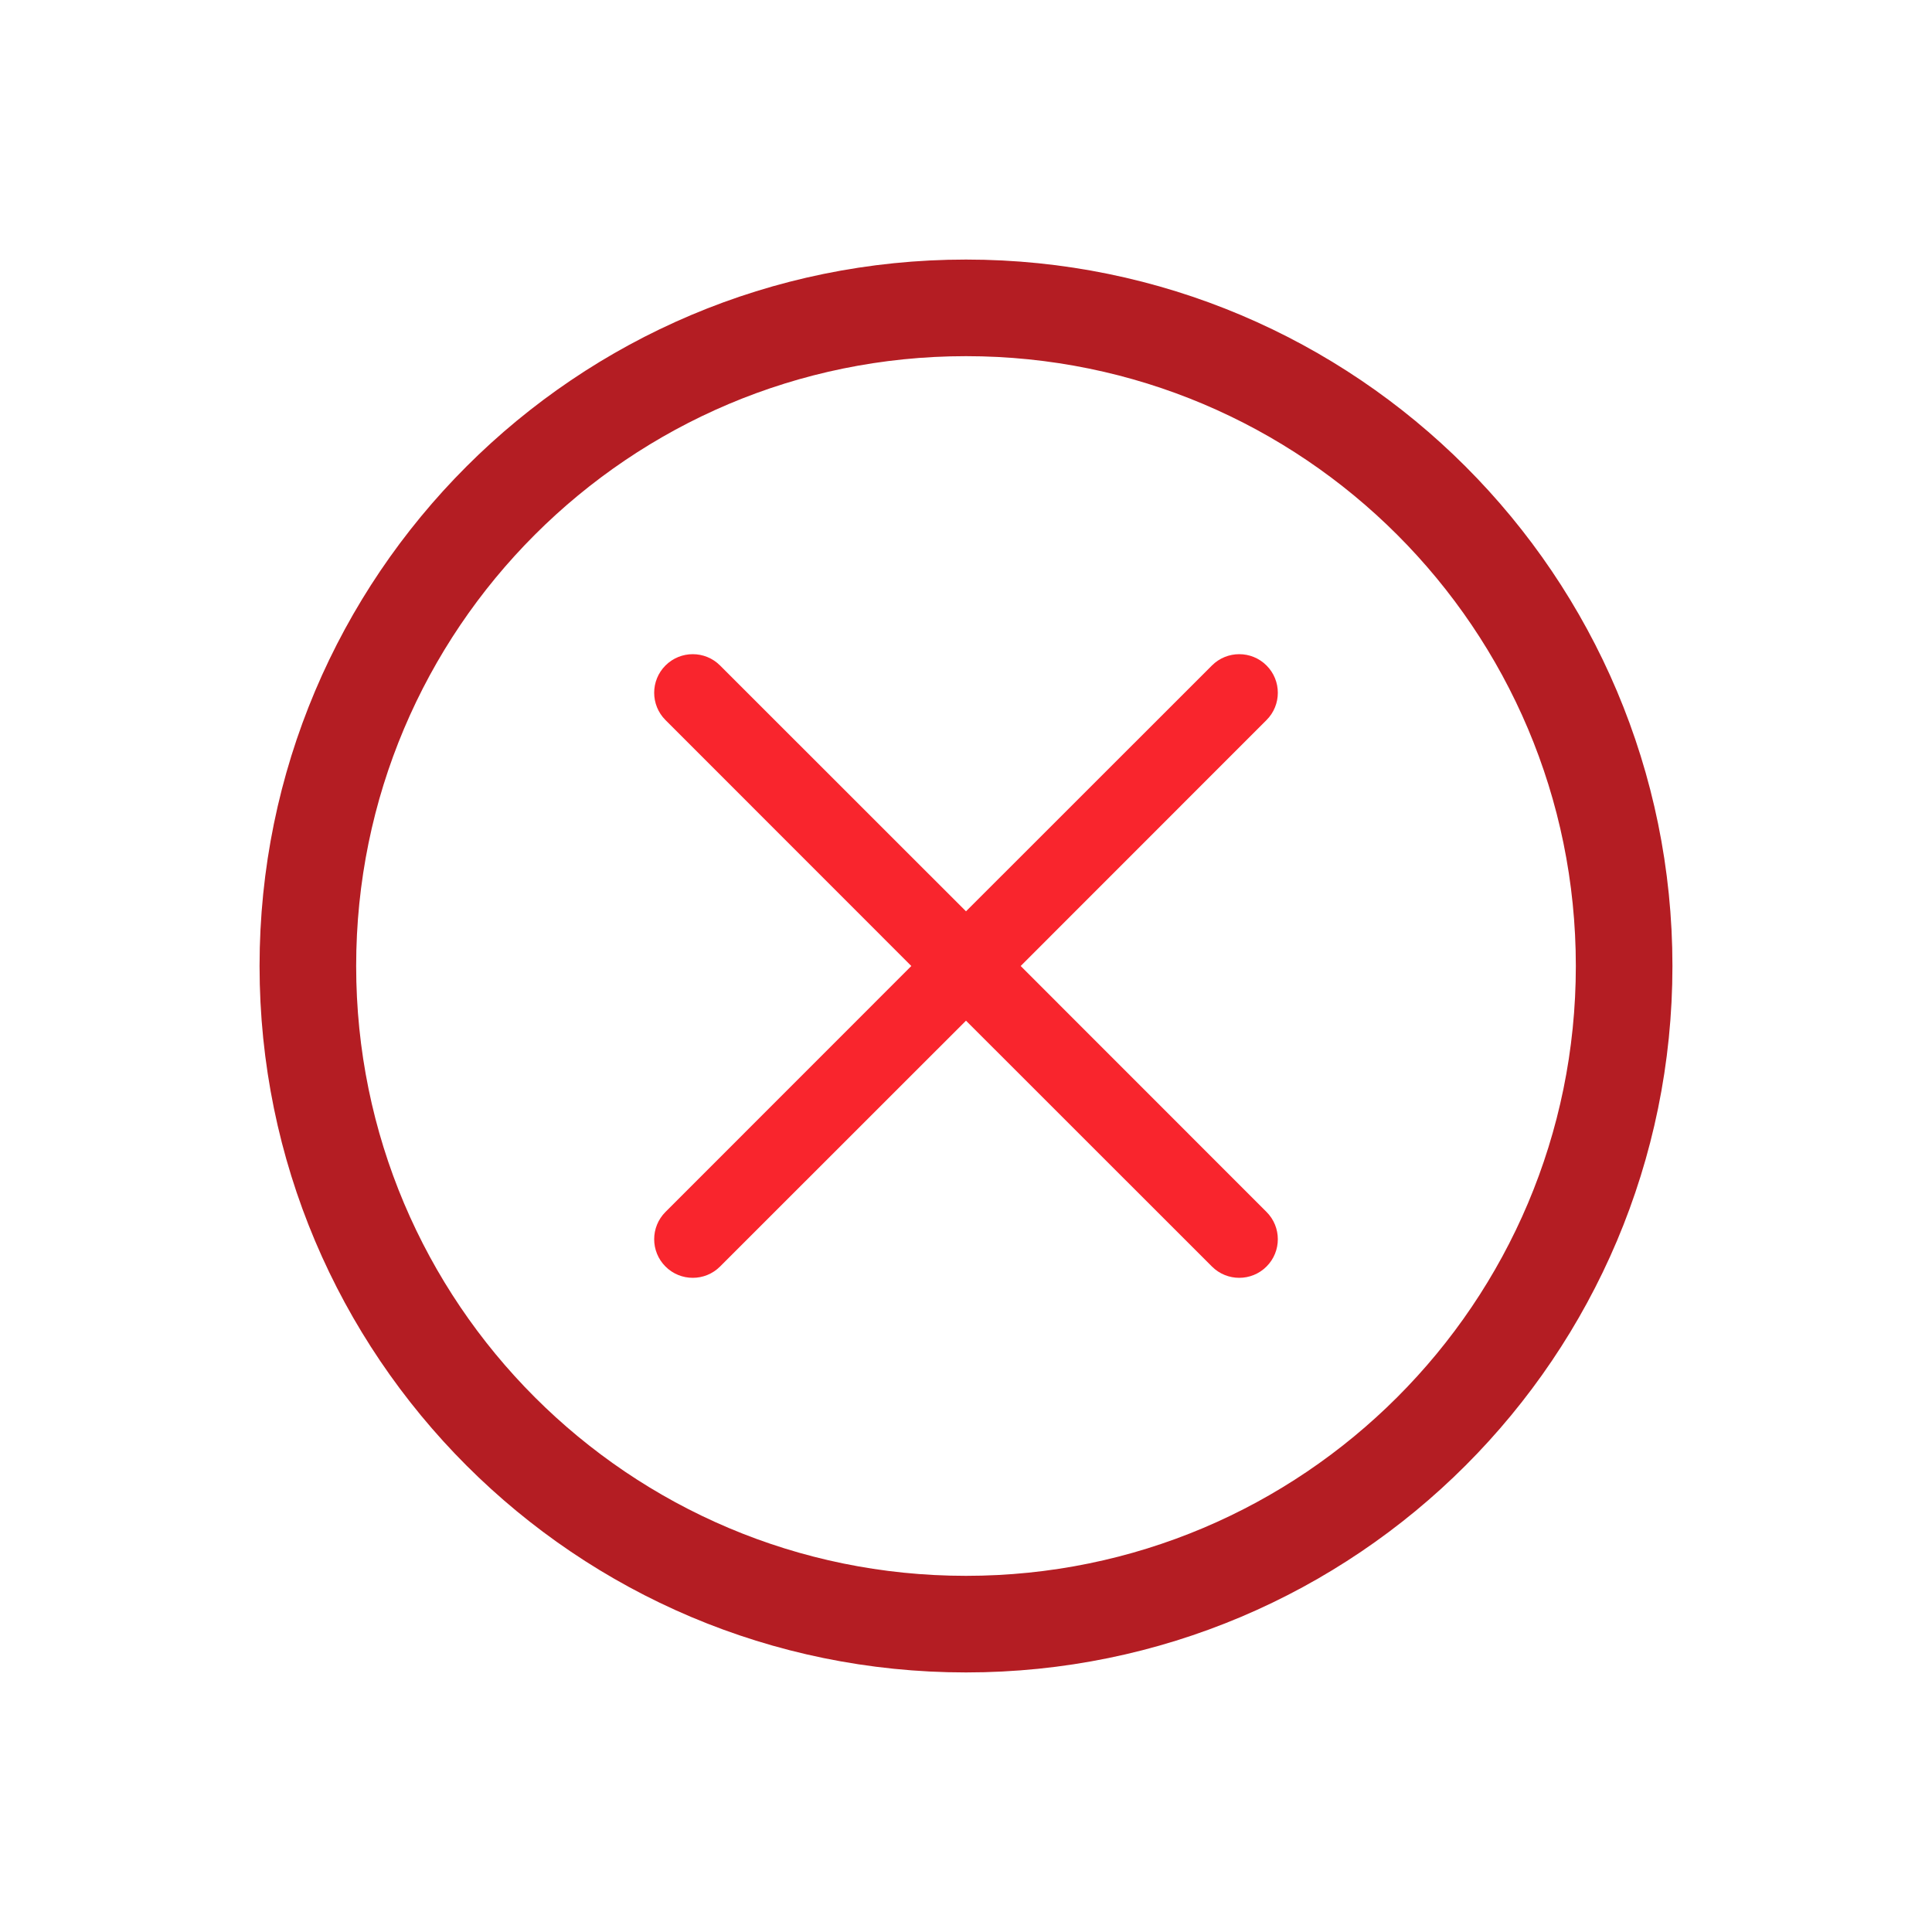
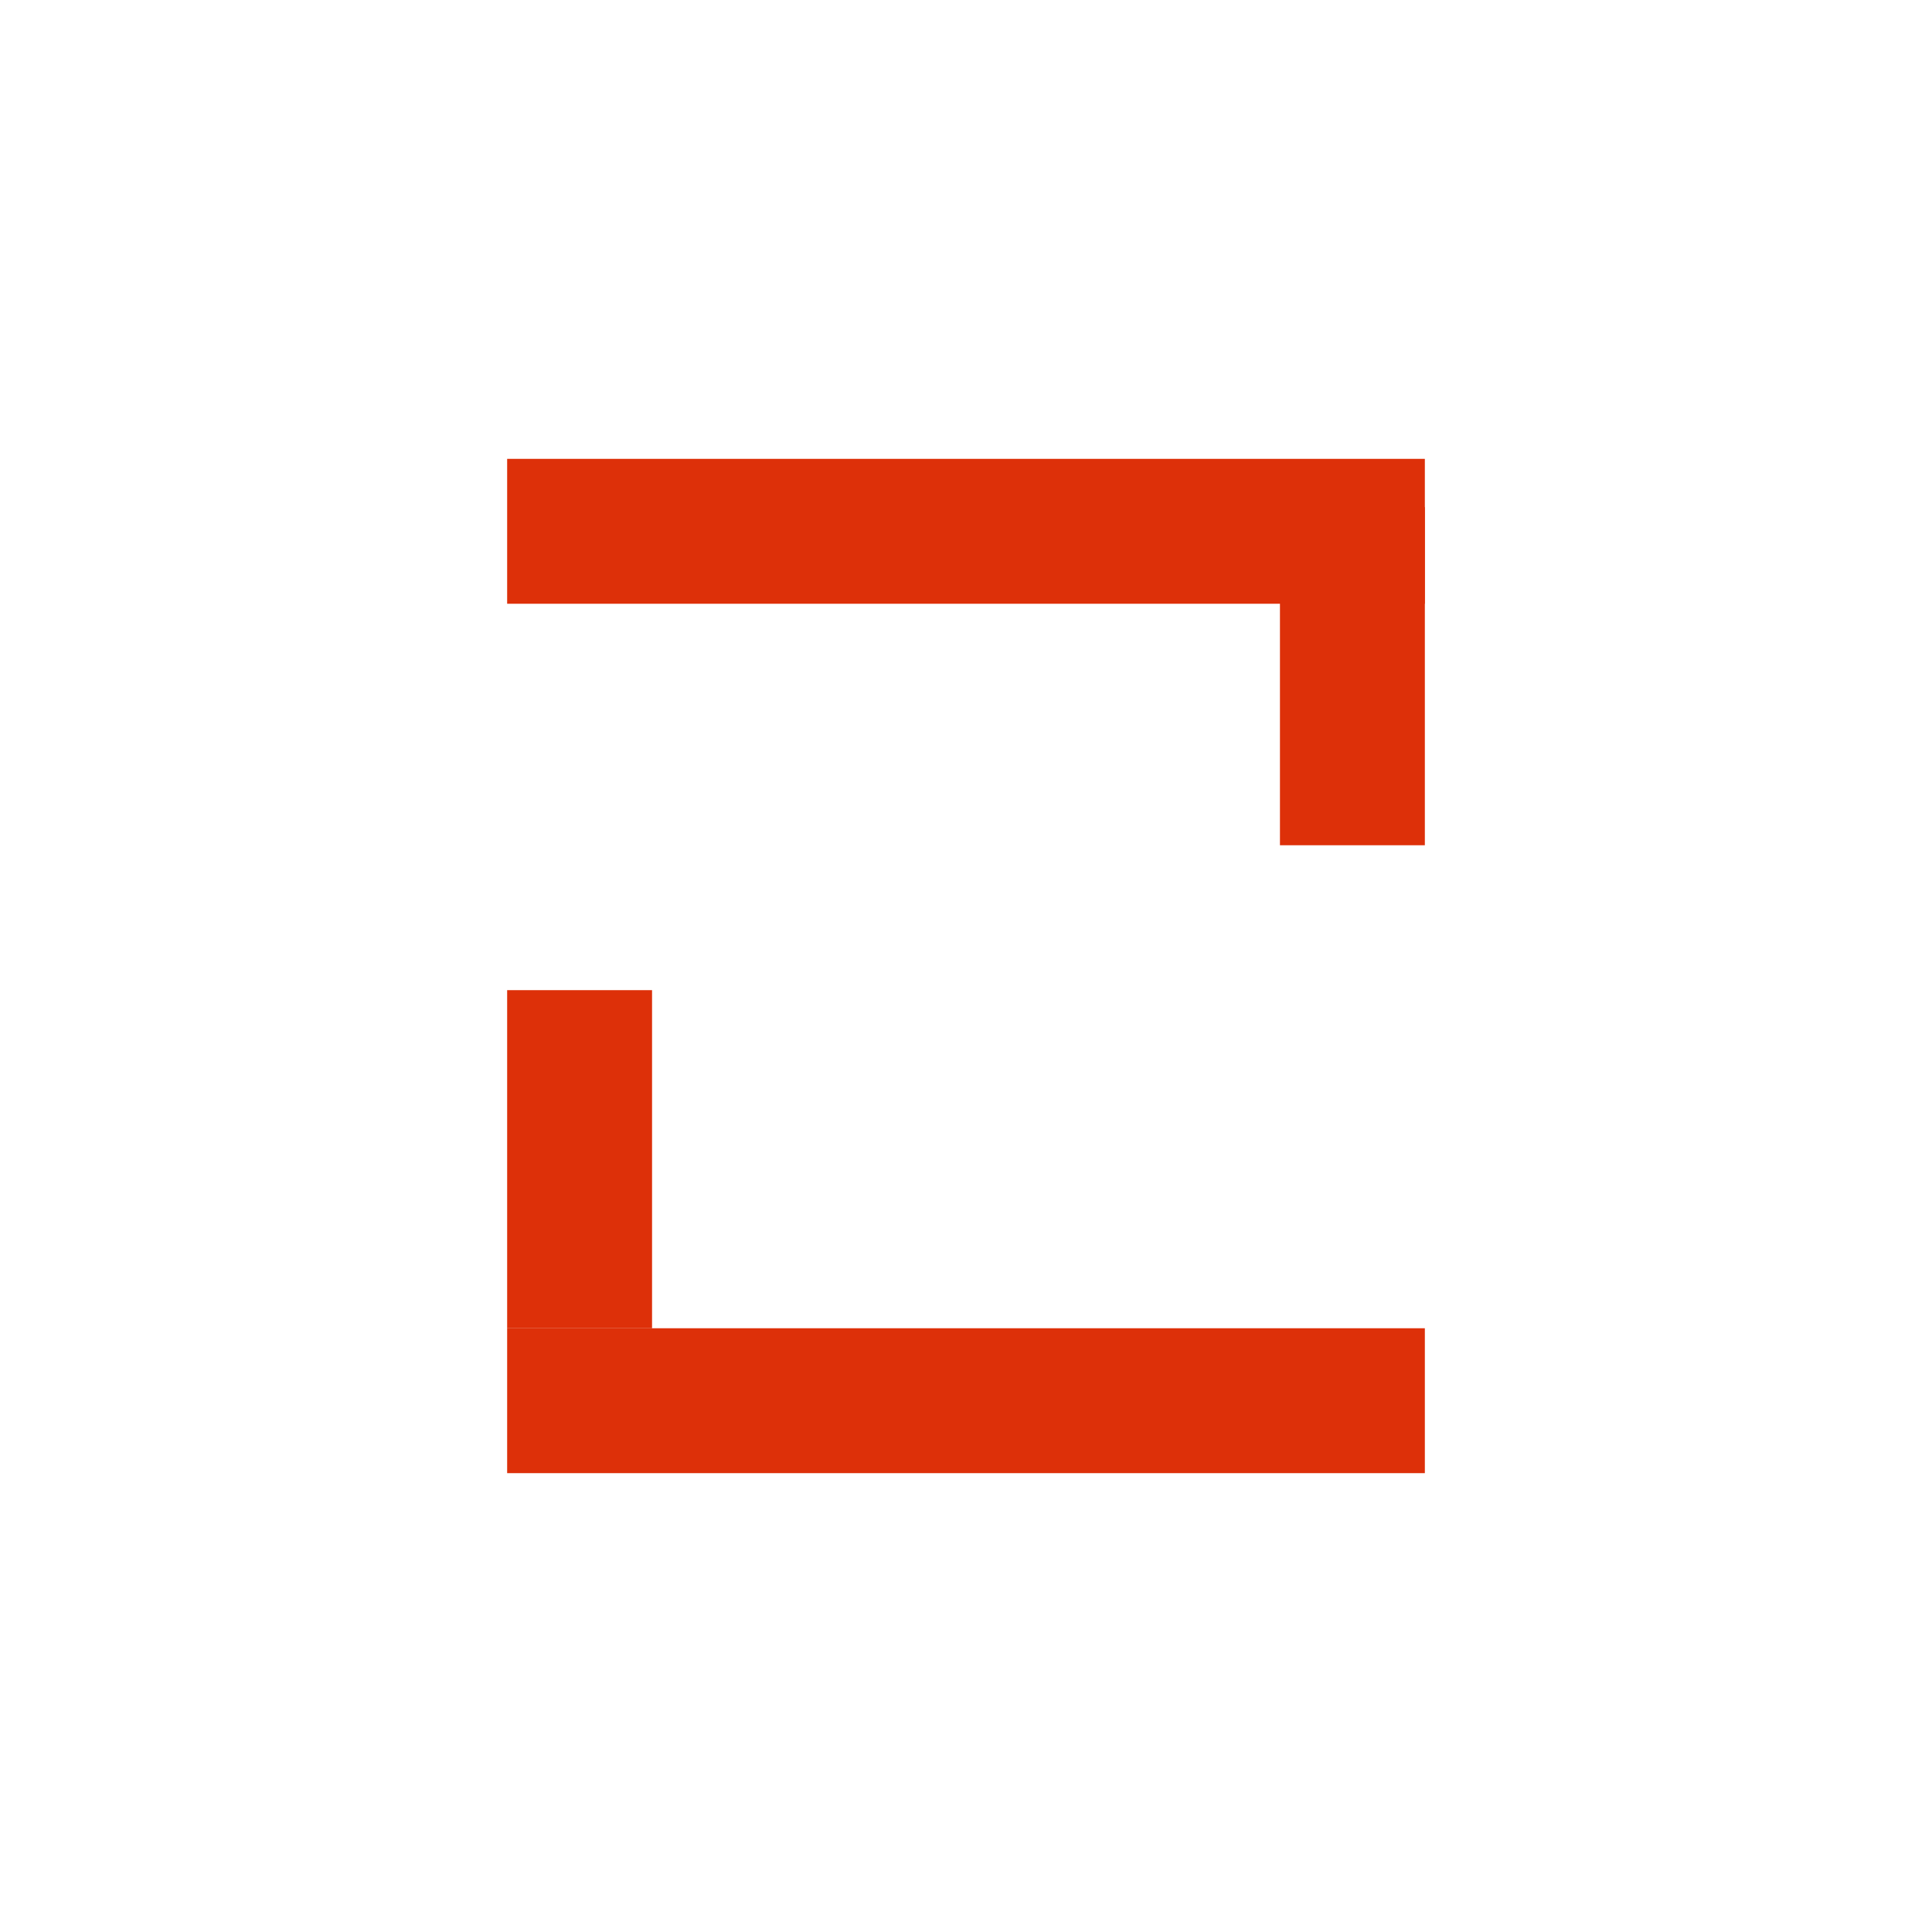
- <svg xmlns="http://www.w3.org/2000/svg" preserveAspectRatio="xMidYMid" width="20" height="20" viewBox="0 0 20 20">
+ <svg xmlns="http://www.w3.org/2000/svg" style="isolation:isolate" viewBox="0 0 20 20" width="20" height="20">
  <defs>
-     <style>
-       .cls-1 {
-         fill: #f9252d;
-         fill-rule: evenodd;
-       }
- 
-       .cls-2 {
-         stroke: #b41d23;
-         stroke-width: 1px;
-         fill: none;
-       }
-     </style>
+     <clipPath id="_clipPath_ljRNHtoDg1Ytog9httRiuc793e8sFnf0">
+       <rect width="20" height="20" />
+     </clipPath>
  </defs>
-   <path d="M10.566,10.000 L13.111,12.546 C13.267,12.702 13.267,12.955 13.111,13.111 C12.955,13.267 12.702,13.267 12.546,13.111 L10.000,10.566 L7.454,13.111 C7.298,13.267 7.045,13.267 6.889,13.111 C6.733,12.955 6.733,12.702 6.889,12.546 L9.434,10.000 L6.889,7.454 C6.733,7.298 6.733,7.045 6.889,6.889 C7.045,6.733 7.298,6.733 7.454,6.889 L10.000,9.434 L12.546,6.889 C12.702,6.733 12.955,6.733 13.111,6.889 C13.267,7.045 13.267,7.298 13.111,7.454 L10.566,10.000 Z" class="cls-1" />
-   <circle cx="10" cy="10" r="6.813" class="cls-2" />
+   <g clip-path="url(#_clipPath_ljRNHtoDg1Ytog9httRiuc793e8sFnf0)">
+     <rect width="20" height="20" style="fill:rgb(38,38,38)" fill-opacity="0" />
+     <line x1="6" y1="5.5" x2="14" y2="5.5" vector-effect="non-scaling-stroke" stroke-width="1.5" stroke="rgb(221,48,9)" stroke-linejoin="miter" stroke-linecap="square" stroke-miterlimit="3" />
+     <line x1="6" y1="11" x2="6" y2="13" vector-effect="non-scaling-stroke" stroke-width="1.5" stroke="rgb(221,48,9)" stroke-linejoin="miter" stroke-linecap="square" stroke-miterlimit="3" />
+     <line x1="14" y1="6" x2="14" y2="8" vector-effect="non-scaling-stroke" stroke-width="1.5" stroke="rgb(221,48,9)" stroke-linejoin="miter" stroke-linecap="square" stroke-miterlimit="3" />
+     <line x1="6" y1="14.5" x2="14" y2="14.5" vector-effect="non-scaling-stroke" stroke-width="1.5" stroke="rgb(221,48,9)" stroke-linejoin="miter" stroke-linecap="square" stroke-miterlimit="3" />
+   </g>
</svg>
